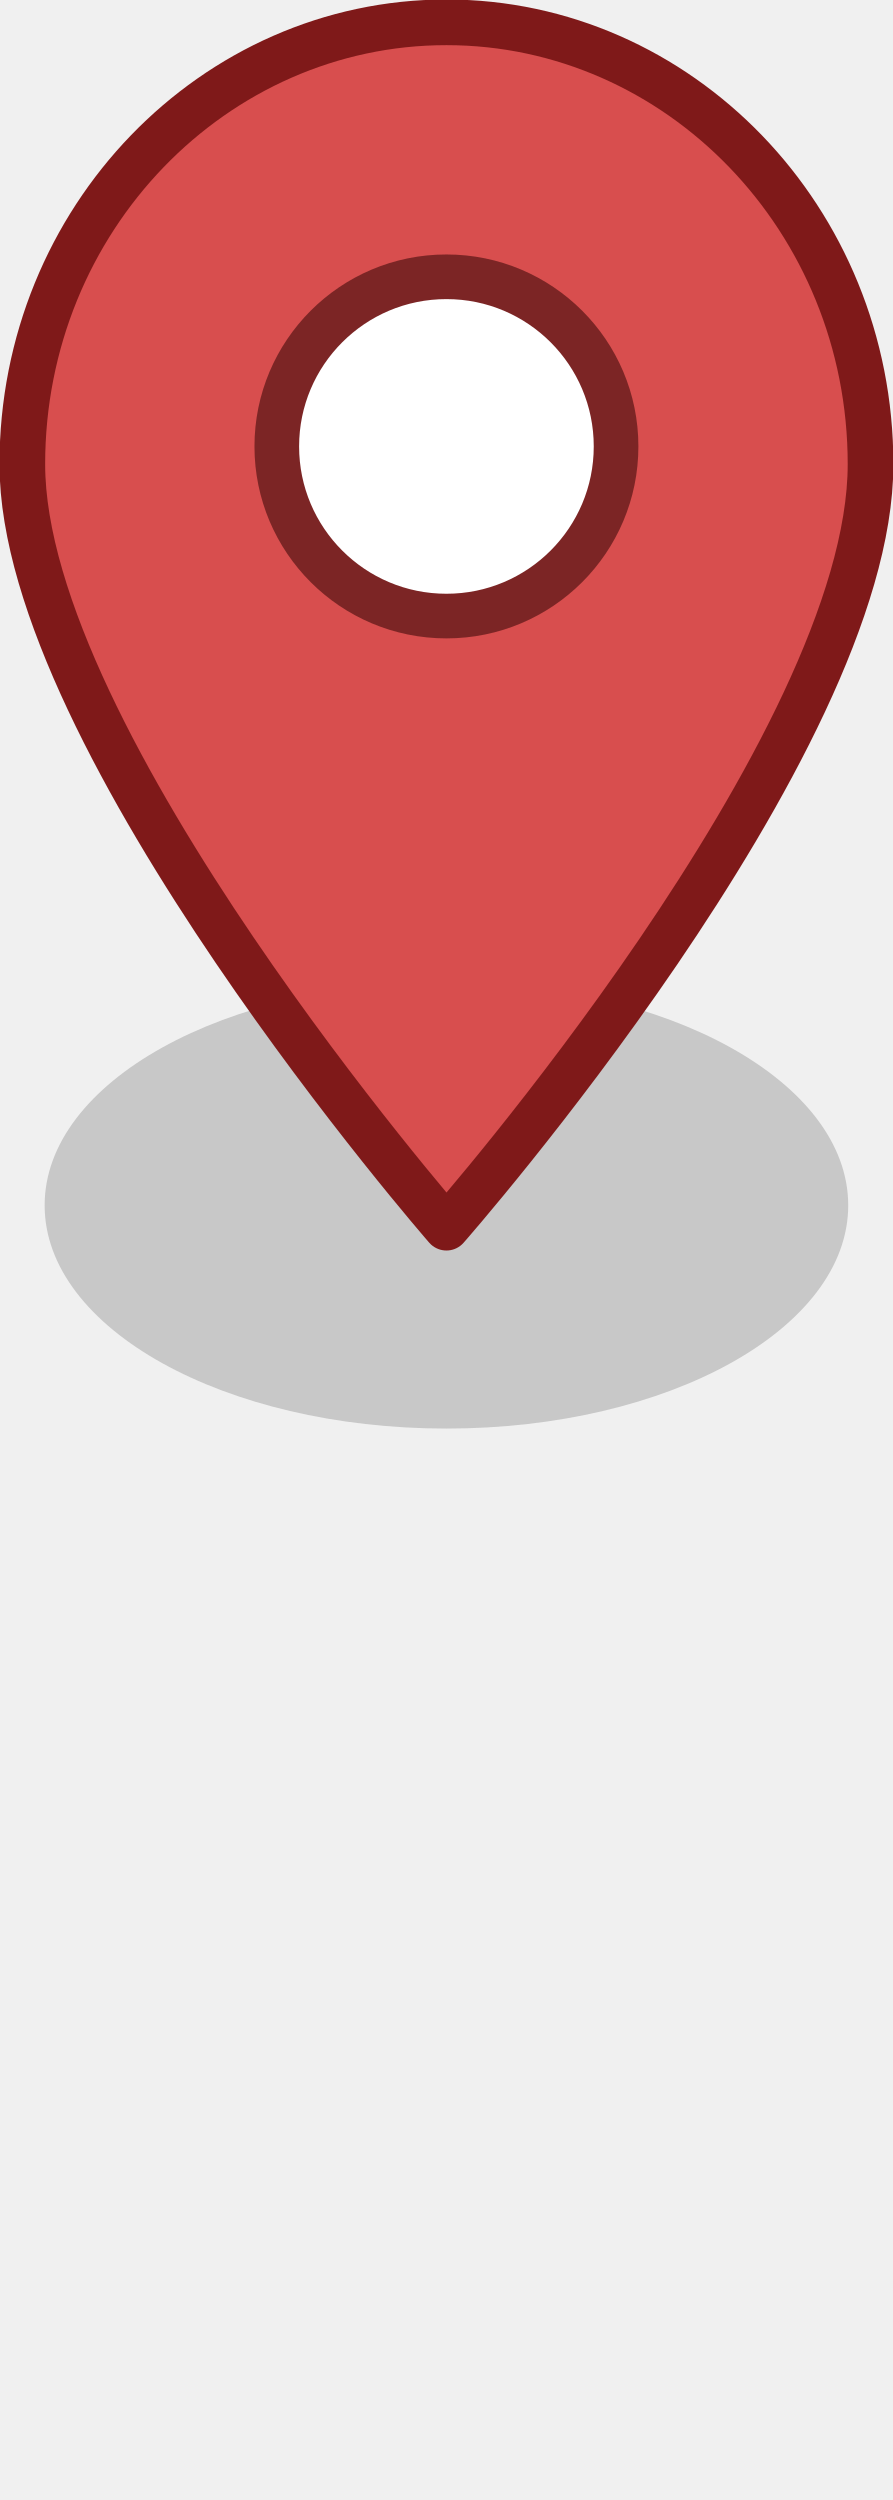
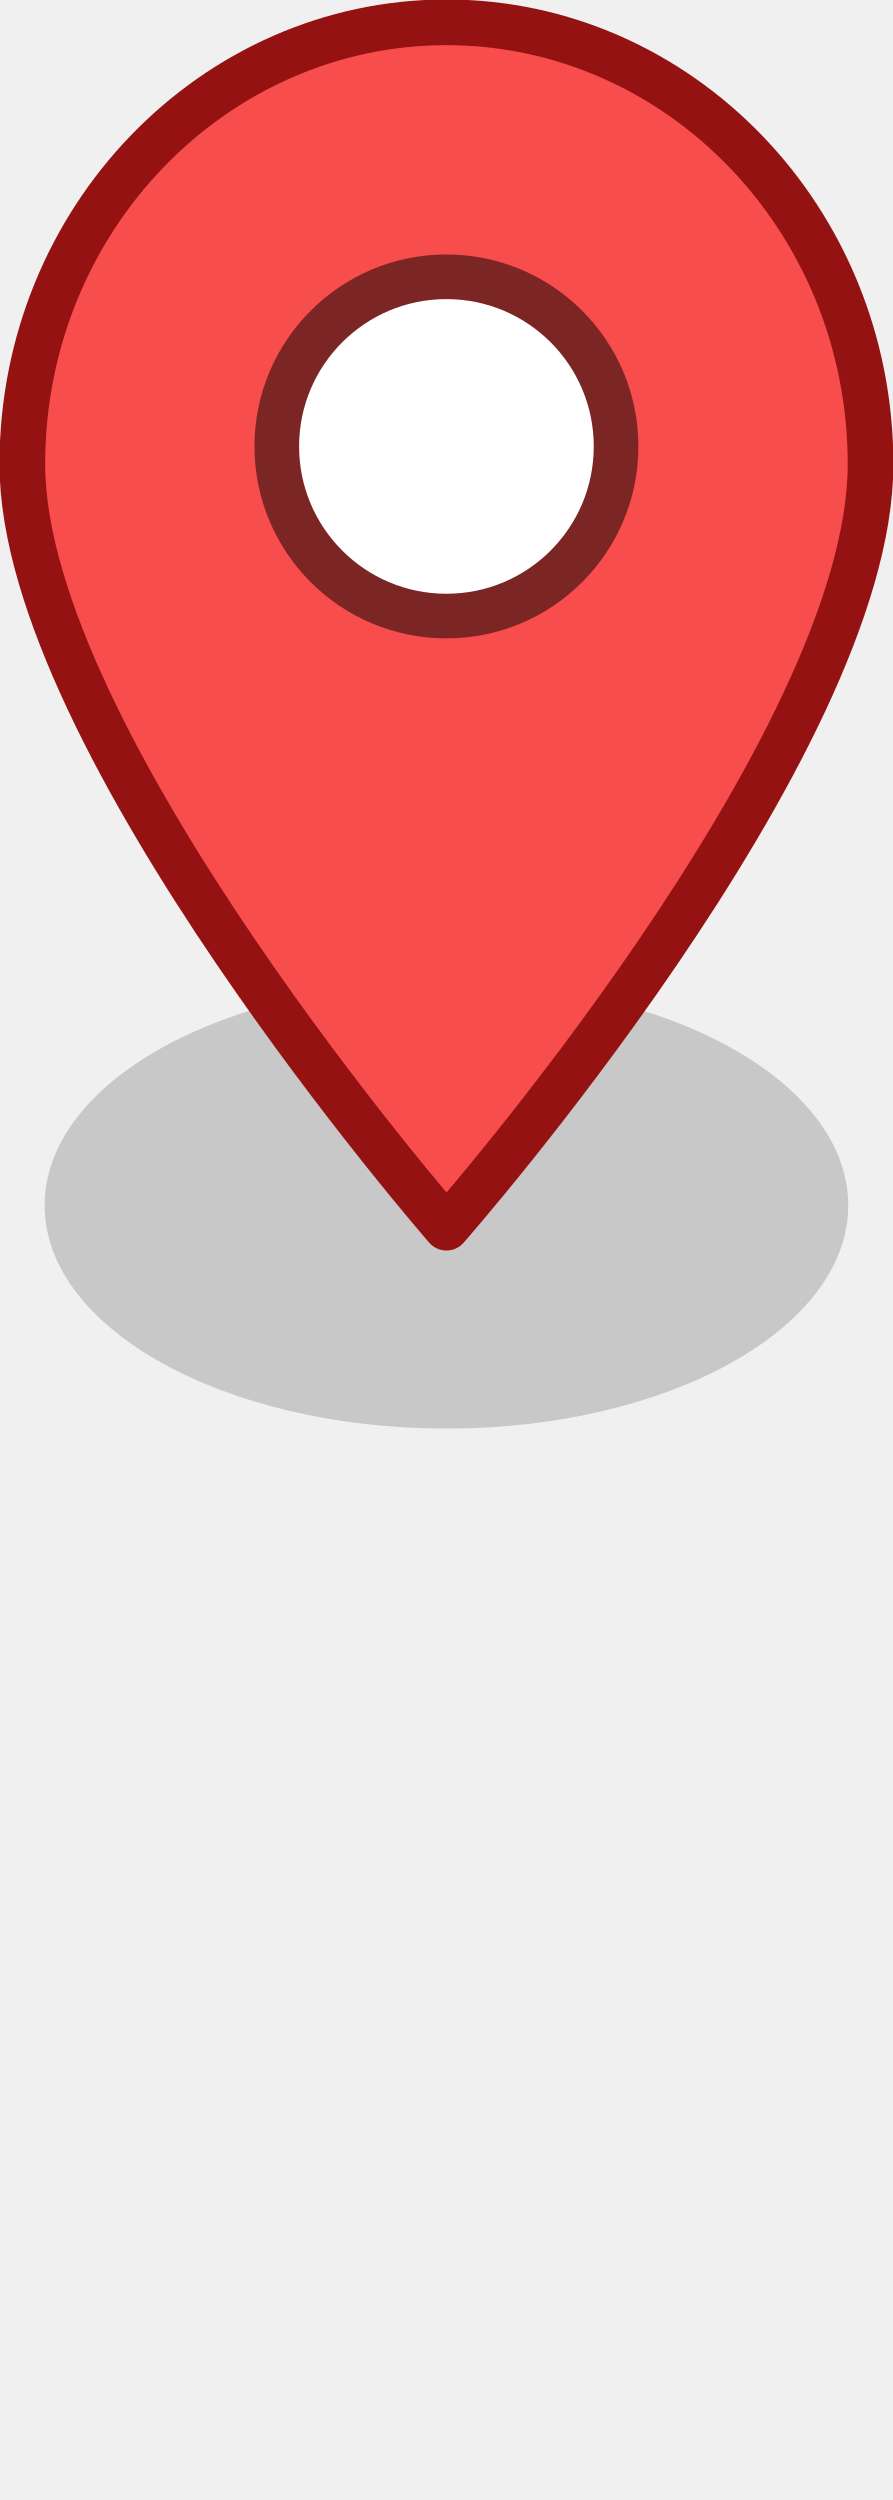
<svg xmlns="http://www.w3.org/2000/svg" version="1.1" id="Layer_1" x="0px" y="0px" width="20px" height="56px" viewBox="0 0 20 56" enable-background="new 0 0 20 56" xml:space="preserve">
  <ellipse opacity="0.2" fill="#262626" cx="10" cy="27" rx="9" ry="5" />
-   <path id="path5359" fill="#D84E4E" stroke="#7F1919" stroke-width="1.023" stroke-linecap="round" stroke-linejoin="round" d="  M19.5,10.4c0,6.3-9.5,17.1-9.5,17.1S0.5,16.6,0.5,10.4c0-5.5,4.3-9.9,9.5-9.9S19.5,4.9,19.5,10.4z" />
+   <path id="path5359" fill="#F84D4D" stroke="#951212" stroke-width="1.023" stroke-linecap="round" stroke-linejoin="round" d="  M19.5,10.4c0,6.3-9.5,17.1-9.5,17.1S0.5,16.6,0.5,10.4c0-5.5,4.3-9.9,9.5-9.9S19.5,4.9,19.5,10.4z" />
  <circle id="path5990" fill="#FFFFFF" stroke="#7C2525" stroke-linecap="round" stroke-linejoin="round" cx="10" cy="10" r="3.8" />
</svg>
